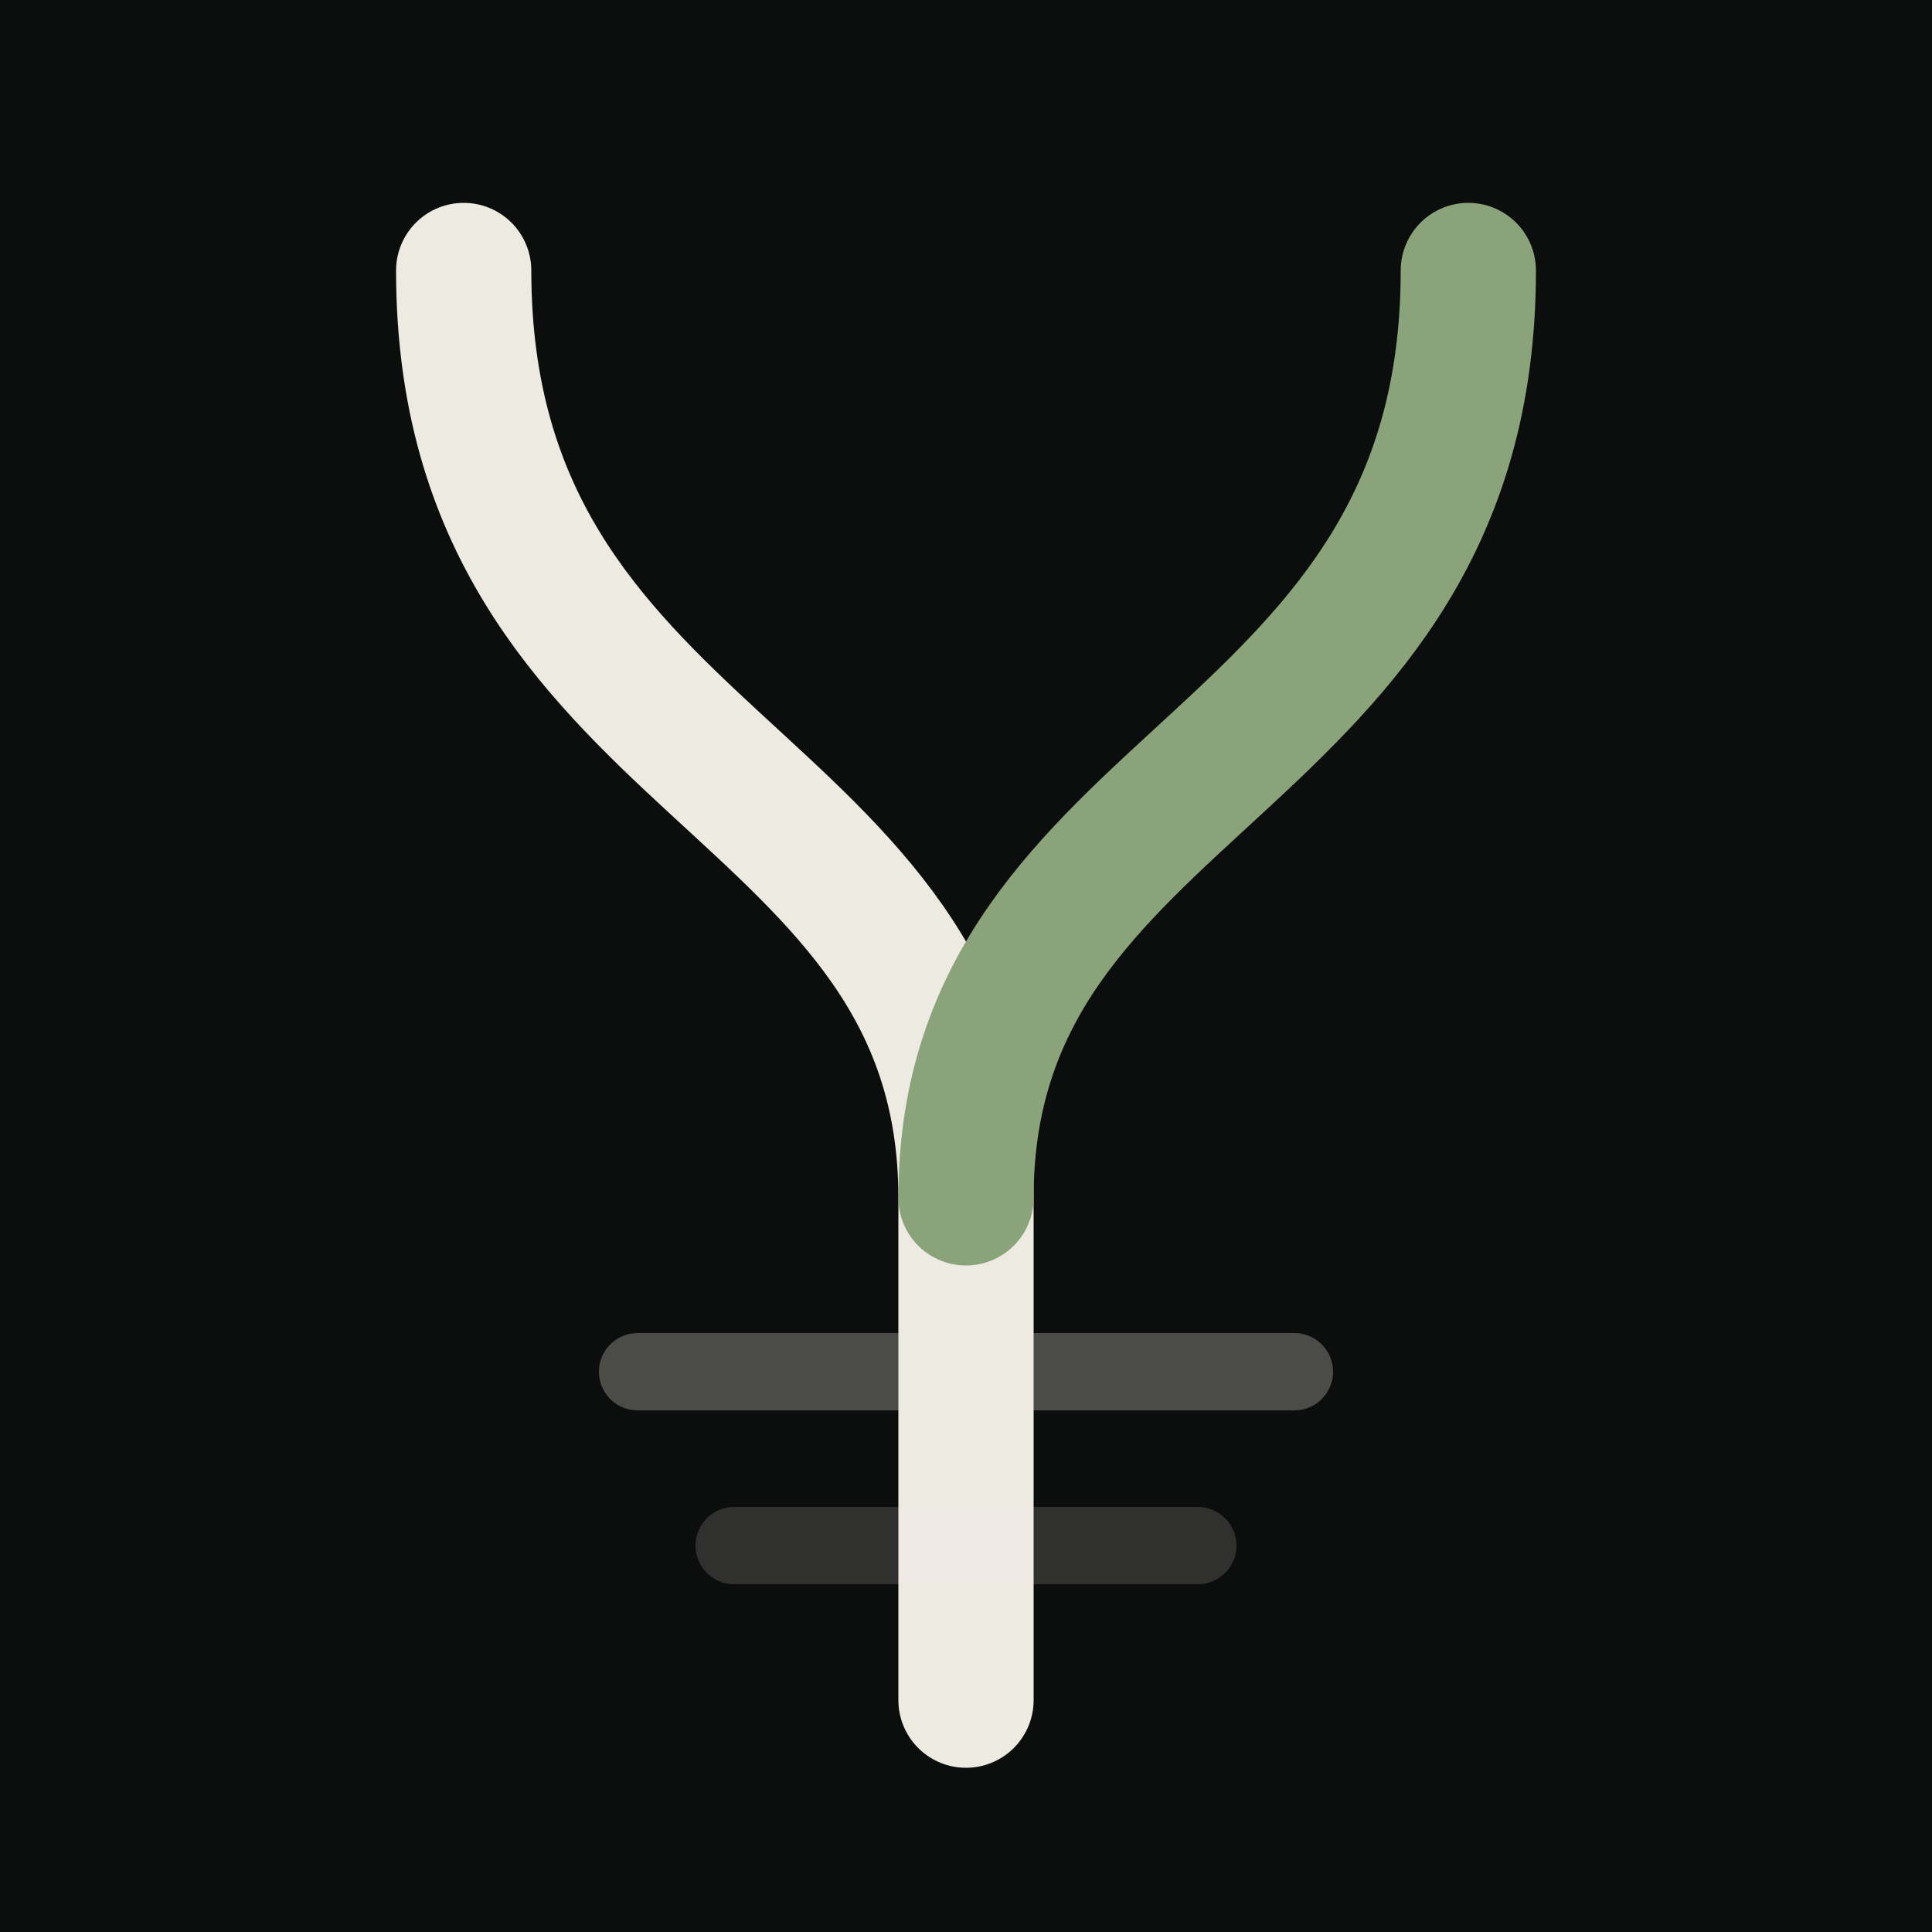
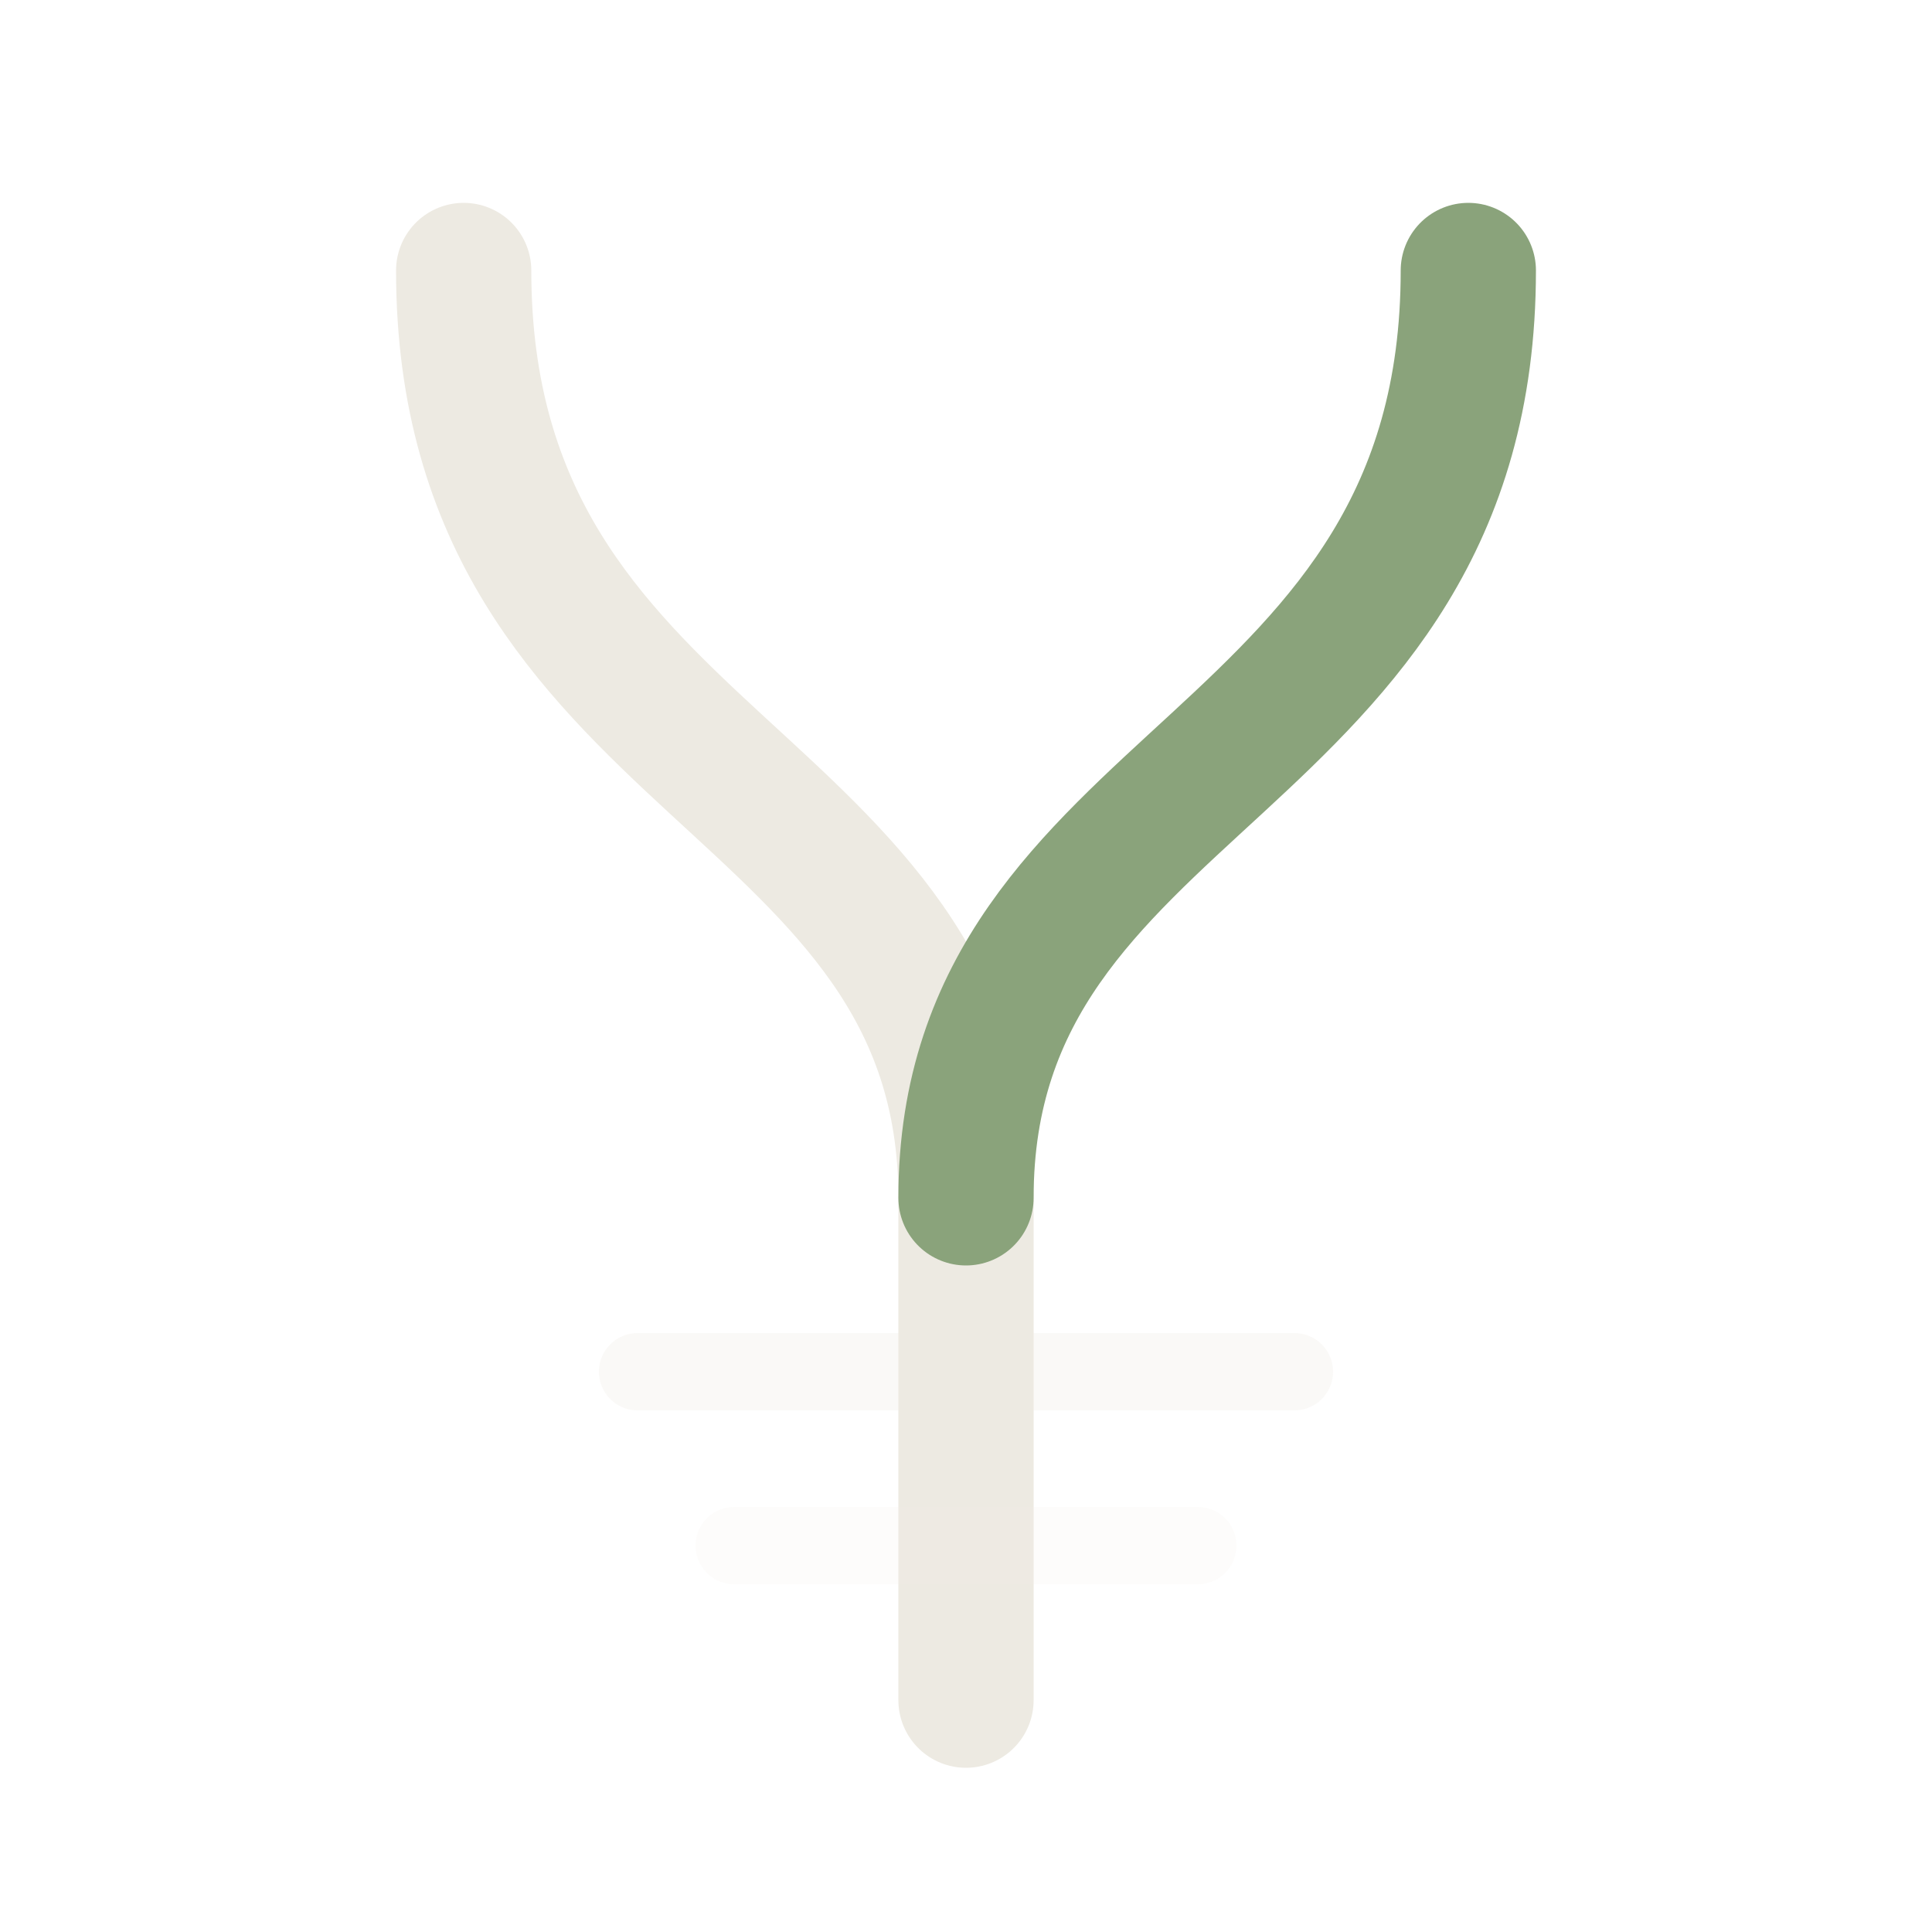
- <svg xmlns="http://www.w3.org/2000/svg" width="100" height="100" viewBox="0 0 100 100" fill="none" role="img" aria-label="Second River Games">
-   <rect width="100" height="100" fill="#0C0E0D" />
+ <svg xmlns="http://www.w3.org/2000/svg" width="512" height="512" viewBox="0 0 100 100" fill="none">
  <path d="M24,14 C24,40 50,40 50,62 V88" stroke="#EDEAE2" stroke-width="7" stroke-linecap="round" />
  <path d="M76,14 C76,40 50,40 50,62" stroke="#8AA37B" stroke-width="7" stroke-linecap="round" />
  <path d="M33,71 H67" stroke="#EDEAE2" stroke-opacity="0.28" stroke-width="4" stroke-linecap="round" />
  <path d="M38,80 H62" stroke="#EDEAE2" stroke-opacity="0.16" stroke-width="4" stroke-linecap="round" />
</svg>
